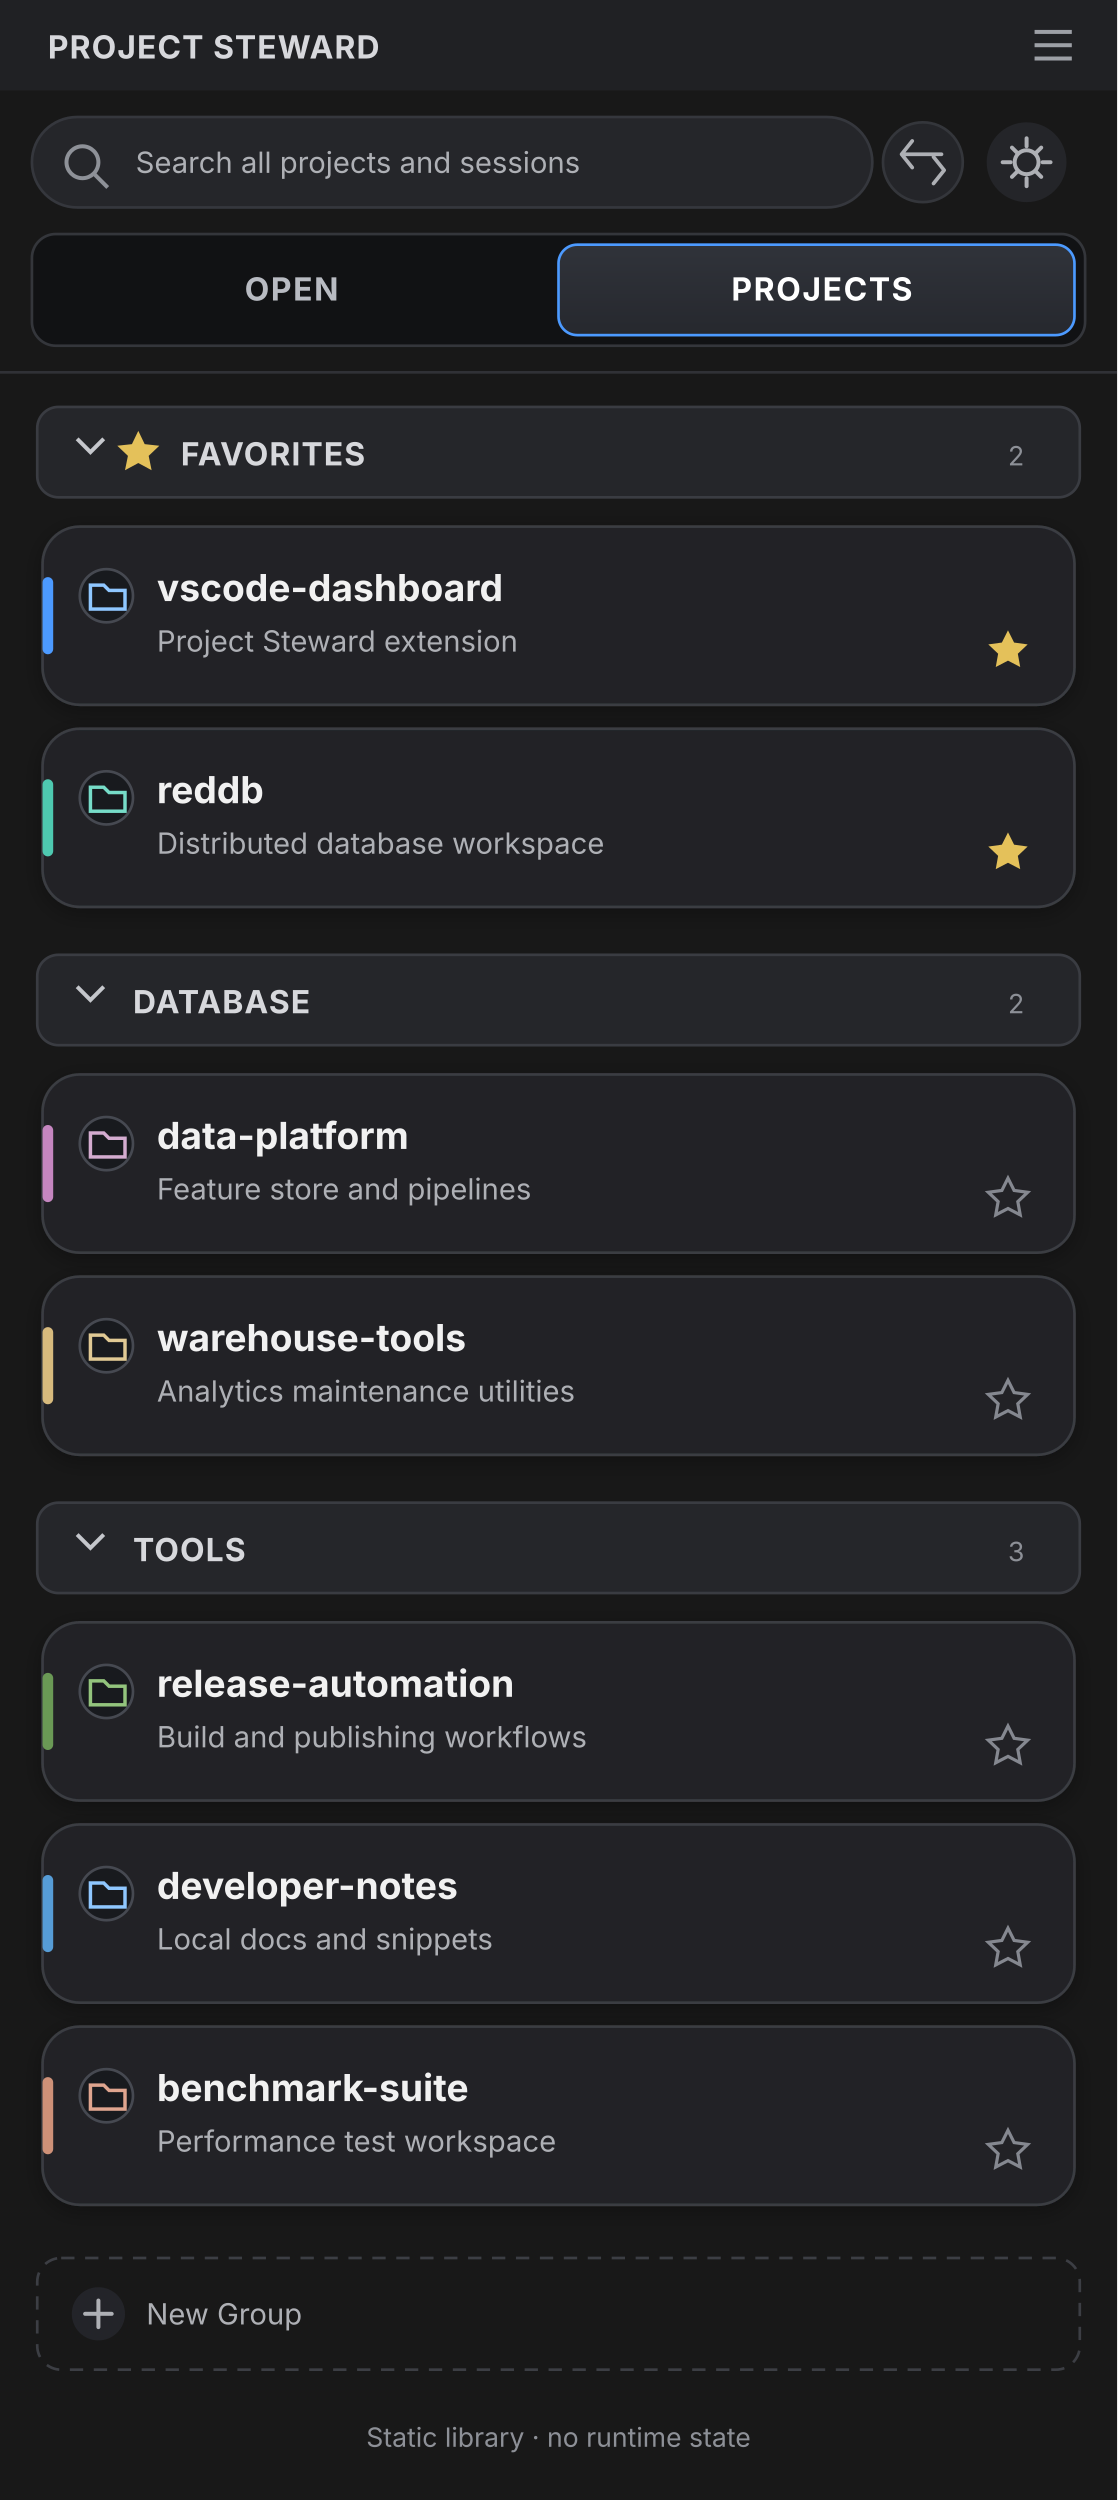
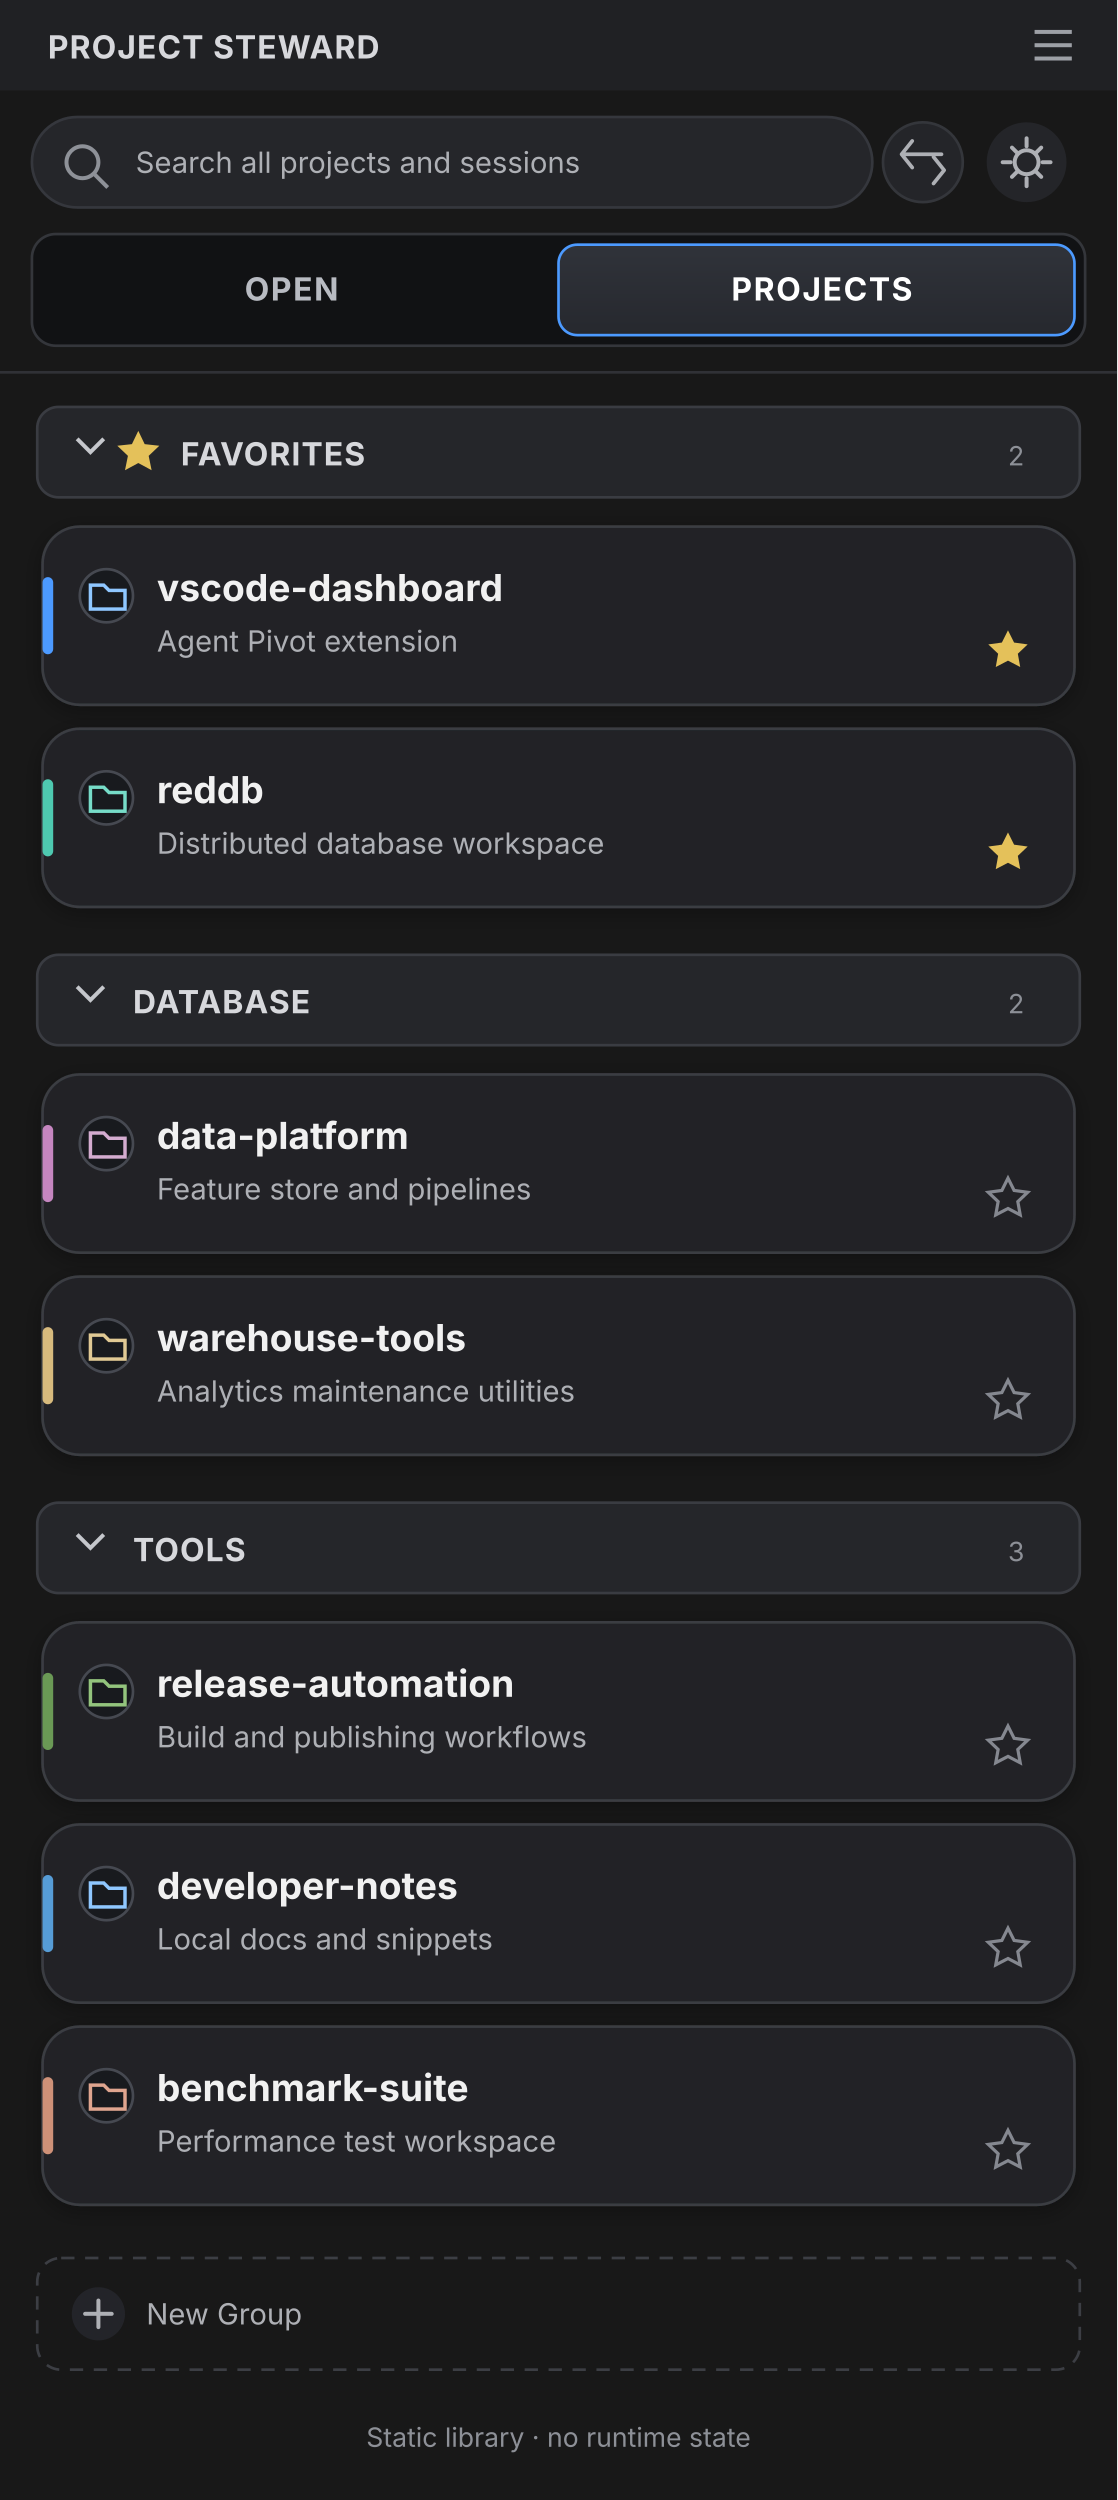
<svg xmlns="http://www.w3.org/2000/svg" width="420" height="940" viewBox="0 0 420 940" role="img" aria-labelledby="title desc">
  <defs>
    <filter id="shadow" x="-20%" y="-20%" width="140%" height="160%">
      <feDropShadow dx="0" dy="2" stdDeviation="4" flood-color="#000" flood-opacity=".3" />
    </filter>
    <linearGradient id="selectedTab" x1="0" x2="0" y1="0" y2="1">
      <stop offset="0" stop-color="#30333a" />
      <stop offset="1" stop-color="#26282e" />
    </linearGradient>
    <style>
      .ui { font-family: -apple-system, BlinkMacSystemFont, "Segoe UI", sans-serif; }
      .label { fill:#d7d8dc; font-size:12px; font-weight:700; letter-spacing:.4px; }
      .title { fill:#f1f1f1; font-size:14px; font-weight:650; }
      .desc { fill:#aeb0b5; font-size:11px; }
      .meta { fill:#8d9097; font-size:10px; }
      .tab { fill:#b8bbc2; font-size:12px; font-weight:700; letter-spacing:.6px; }
      .tabActive { fill:#fff; }
    </style>
  </defs>
  <rect width="420" height="940" fill="#181818" />
  <rect x="0" y="0" width="420" height="34" fill="#202124" />
  <text class="ui label" x="18" y="22" fill="#c8c8c8" font-size="11">PROJECT STEWARD</text>
  <path d="M389 12h14M389 17h14M389 22h14" stroke="#9da0a6" stroke-width="1.5" />
  <rect x="12" y="44" width="316" height="34" rx="17" fill="#25262a" stroke="#35373d" />
  <circle cx="31" cy="61" r="6" fill="none" stroke="#8e9198" stroke-width="1.5" />
  <path d="M35.5 65.5l5 5" stroke="#8e9198" stroke-width="1.5" />
  <text class="ui desc" x="51" y="65">Search all projects and sessions</text>
  <circle cx="347" cy="61" r="15" fill="#242529" stroke="#34363b" />
  <path d="M340 58h14m-11-5l-4 5 4 5m8 6l4-5-4-5" fill="none" stroke="#aeb0b5" stroke-width="1.4" stroke-linecap="round" stroke-linejoin="round" />
  <circle cx="386" cy="61" r="15" fill="#242529" />
  <path d="M386 52v3m0 12v3m-9-9h3m12 0h3m-14.5-5.5l2.2 2.2m6.6 6.6l2.2 2.2m0-11l-2.2 2.2m-6.6 6.6l-2.2 2.2" stroke="#aeb0b5" stroke-width="1.5" stroke-linecap="round" />
  <circle cx="386" cy="61" r="4.5" fill="none" stroke="#aeb0b5" stroke-width="1.5" />
  <rect x="12" y="88" width="396" height="42" rx="9" fill="#111214" stroke="#34363b" />
  <text class="ui tab" x="92" y="113">OPEN</text>
  <rect x="210" y="92" width="194" height="34" rx="7" fill="url(#selectedTab)" stroke="#4c9aff" />
  <text class="ui tab tabActive" x="275" y="113">PROJECTS</text>
  <line x1="0" y1="140" x2="420" y2="140" stroke="#303136" />
  <rect x="14" y="153" width="392" height="34" rx="8" fill="#25262a" stroke="#3a3c42" />
  <path d="M29 165l5 5 5-5" fill="none" stroke="#c5c7cc" stroke-width="1.5" />
  <path d="M52 162l2.4 5 5.5.6-4 3.8 1.1 5.4-5-2.7-5 2.7 1.1-5.4-4-3.8 5.5-.6z" fill="#e4c15a" />
  <text class="ui label" x="68" y="175">FAVORITES</text>
  <text class="ui meta" x="379" y="175">2</text>
  <rect x="16" y="198" width="388" height="67" rx="14" fill="#222328" stroke="#3a3c42" filter="url(#shadow)" />
  <rect x="16" y="217" width="4" height="29" rx="2" fill="#4c9aff" />
  <circle cx="40" cy="224" r="10" fill="#181a1e" stroke="#464951" />
  <path d="M34 220h5l2 2h6v7H34z" fill="none" stroke="#8fc7ff" stroke-width="1.3" />
  <text class="ui title" x="59" y="226">vscode-dashboard</text>
-   <text class="ui desc" x="59" y="245">Project Steward extension</text>
+   <text class="ui desc" x="59" y="245">Agent Pivot extension</text>
  <path d="M379 237l2.3 4.6 5.1.7-3.7 3.5.9 5-4.6-2.4-4.6 2.4.9-5-3.7-3.5 5.1-.7z" fill="#e4c15a" />
  <rect x="16" y="274" width="388" height="67" rx="14" fill="#222328" stroke="#3a3c42" filter="url(#shadow)" />
  <rect x="16" y="293" width="4" height="29" rx="2" fill="#4ec9b0" />
  <circle cx="40" cy="300" r="10" fill="#181a1e" stroke="#464951" />
  <path d="M34 296h5l2 2h6v7H34z" fill="none" stroke="#76dcc8" stroke-width="1.3" />
  <text class="ui title" x="59" y="302">reddb</text>
  <text class="ui desc" x="59" y="321">Distributed database workspace</text>
  <path d="M379 313l2.3 4.6 5.1.7-3.7 3.5.9 5-4.6-2.4-4.6 2.4.9-5-3.7-3.5 5.1-.7z" fill="#e4c15a" />
  <rect x="14" y="359" width="392" height="34" rx="8" fill="#25262a" stroke="#3a3c42" />
  <path d="M29 371l5 5 5-5" fill="none" stroke="#c5c7cc" stroke-width="1.5" />
  <text class="ui label" x="50" y="381">DATABASE</text>
  <text class="ui meta" x="379" y="381">2</text>
  <rect x="16" y="404" width="388" height="67" rx="14" fill="#222328" stroke="#3a3c42" filter="url(#shadow)" />
  <rect x="16" y="423" width="4" height="29" rx="2" fill="#c586c0" />
  <circle cx="40" cy="430" r="10" fill="#181a1e" stroke="#464951" />
  <path d="M34 426h5l2 2h6v7H34z" fill="none" stroke="#d4acd0" stroke-width="1.3" />
  <text class="ui title" x="59" y="432">data-platform</text>
  <text class="ui desc" x="59" y="451">Feature store and pipelines</text>
  <path d="M379 443l2.3 4.6 5.1.7-3.7 3.5.9 5-4.6-2.4-4.6 2.4.9-5-3.7-3.5 5.1-.7z" fill="none" stroke="#858890" stroke-width="1.2" />
  <rect x="16" y="480" width="388" height="67" rx="14" fill="#222328" stroke="#3a3c42" filter="url(#shadow)" />
  <rect x="16" y="499" width="4" height="29" rx="2" fill="#d7ba7d" />
  <circle cx="40" cy="506" r="10" fill="#181a1e" stroke="#464951" />
  <path d="M34 502h5l2 2h6v7H34z" fill="none" stroke="#e0c994" stroke-width="1.3" />
  <text class="ui title" x="59" y="508">warehouse-tools</text>
  <text class="ui desc" x="59" y="527">Analytics maintenance utilities</text>
  <path d="M379 519l2.3 4.6 5.1.7-3.7 3.5.9 5-4.6-2.4-4.6 2.4.9-5-3.7-3.5 5.1-.7z" fill="none" stroke="#858890" stroke-width="1.2" />
  <rect x="14" y="565" width="392" height="34" rx="8" fill="#25262a" stroke="#3a3c42" />
  <path d="M29 577l5 5 5-5" fill="none" stroke="#c5c7cc" stroke-width="1.5" />
  <text class="ui label" x="50" y="587">TOOLS</text>
  <text class="ui meta" x="379" y="587">3</text>
  <rect x="16" y="610" width="388" height="67" rx="14" fill="#222328" stroke="#3a3c42" filter="url(#shadow)" />
  <rect x="16" y="629" width="4" height="29" rx="2" fill="#6a9955" />
  <circle cx="40" cy="636" r="10" fill="#181a1e" stroke="#464951" />
  <path d="M34 632h5l2 2h6v7H34z" fill="none" stroke="#93c47d" stroke-width="1.3" />
  <text class="ui title" x="59" y="638">release-automation</text>
  <text class="ui desc" x="59" y="657">Build and publishing workflows</text>
  <path d="M379 649l2.3 4.6 5.1.7-3.7 3.5.9 5-4.6-2.4-4.6 2.4.9-5-3.7-3.5 5.1-.7z" fill="none" stroke="#858890" stroke-width="1.2" />
  <rect x="16" y="686" width="388" height="67" rx="14" fill="#222328" stroke="#3a3c42" filter="url(#shadow)" />
  <rect x="16" y="705" width="4" height="29" rx="2" fill="#569cd6" />
  <circle cx="40" cy="712" r="10" fill="#181a1e" stroke="#464951" />
  <path d="M34 708h5l2 2h6v7H34z" fill="none" stroke="#8fc7ff" stroke-width="1.3" />
  <text class="ui title" x="59" y="714">developer-notes</text>
  <text class="ui desc" x="59" y="733">Local docs and snippets</text>
  <path d="M379 725l2.3 4.6 5.1.7-3.7 3.5.9 5-4.6-2.4-4.6 2.4.9-5-3.7-3.5 5.1-.7z" fill="none" stroke="#858890" stroke-width="1.2" />
  <rect x="16" y="762" width="388" height="67" rx="14" fill="#222328" stroke="#3a3c42" filter="url(#shadow)" />
  <rect x="16" y="781" width="4" height="29" rx="2" fill="#ce9178" />
  <circle cx="40" cy="788" r="10" fill="#181a1e" stroke="#464951" />
  <path d="M34 784h5l2 2h6v7H34z" fill="none" stroke="#dfa58f" stroke-width="1.3" />
  <text class="ui title" x="59" y="790">benchmark-suite</text>
  <text class="ui desc" x="59" y="809">Performance test workspace</text>
  <path d="M379 801l2.3 4.6 5.1.7-3.7 3.5.9 5-4.6-2.4-4.6 2.4.9-5-3.7-3.5 5.1-.7z" fill="none" stroke="#858890" stroke-width="1.2" />
  <rect x="14" y="849" width="392" height="42" rx="9" fill="none" stroke="#3c3e44" stroke-dasharray="5 4" />
  <circle cx="37" cy="870" r="10" fill="#232429" />
  <path d="M37 865v10m-5-5h10" stroke="#aeb0b5" stroke-width="1.5" stroke-linecap="round" />
  <text class="ui desc" x="55" y="874">New Group</text>
  <text class="ui meta" x="210" y="920" text-anchor="middle">Static library · no runtime state</text>
</svg>
